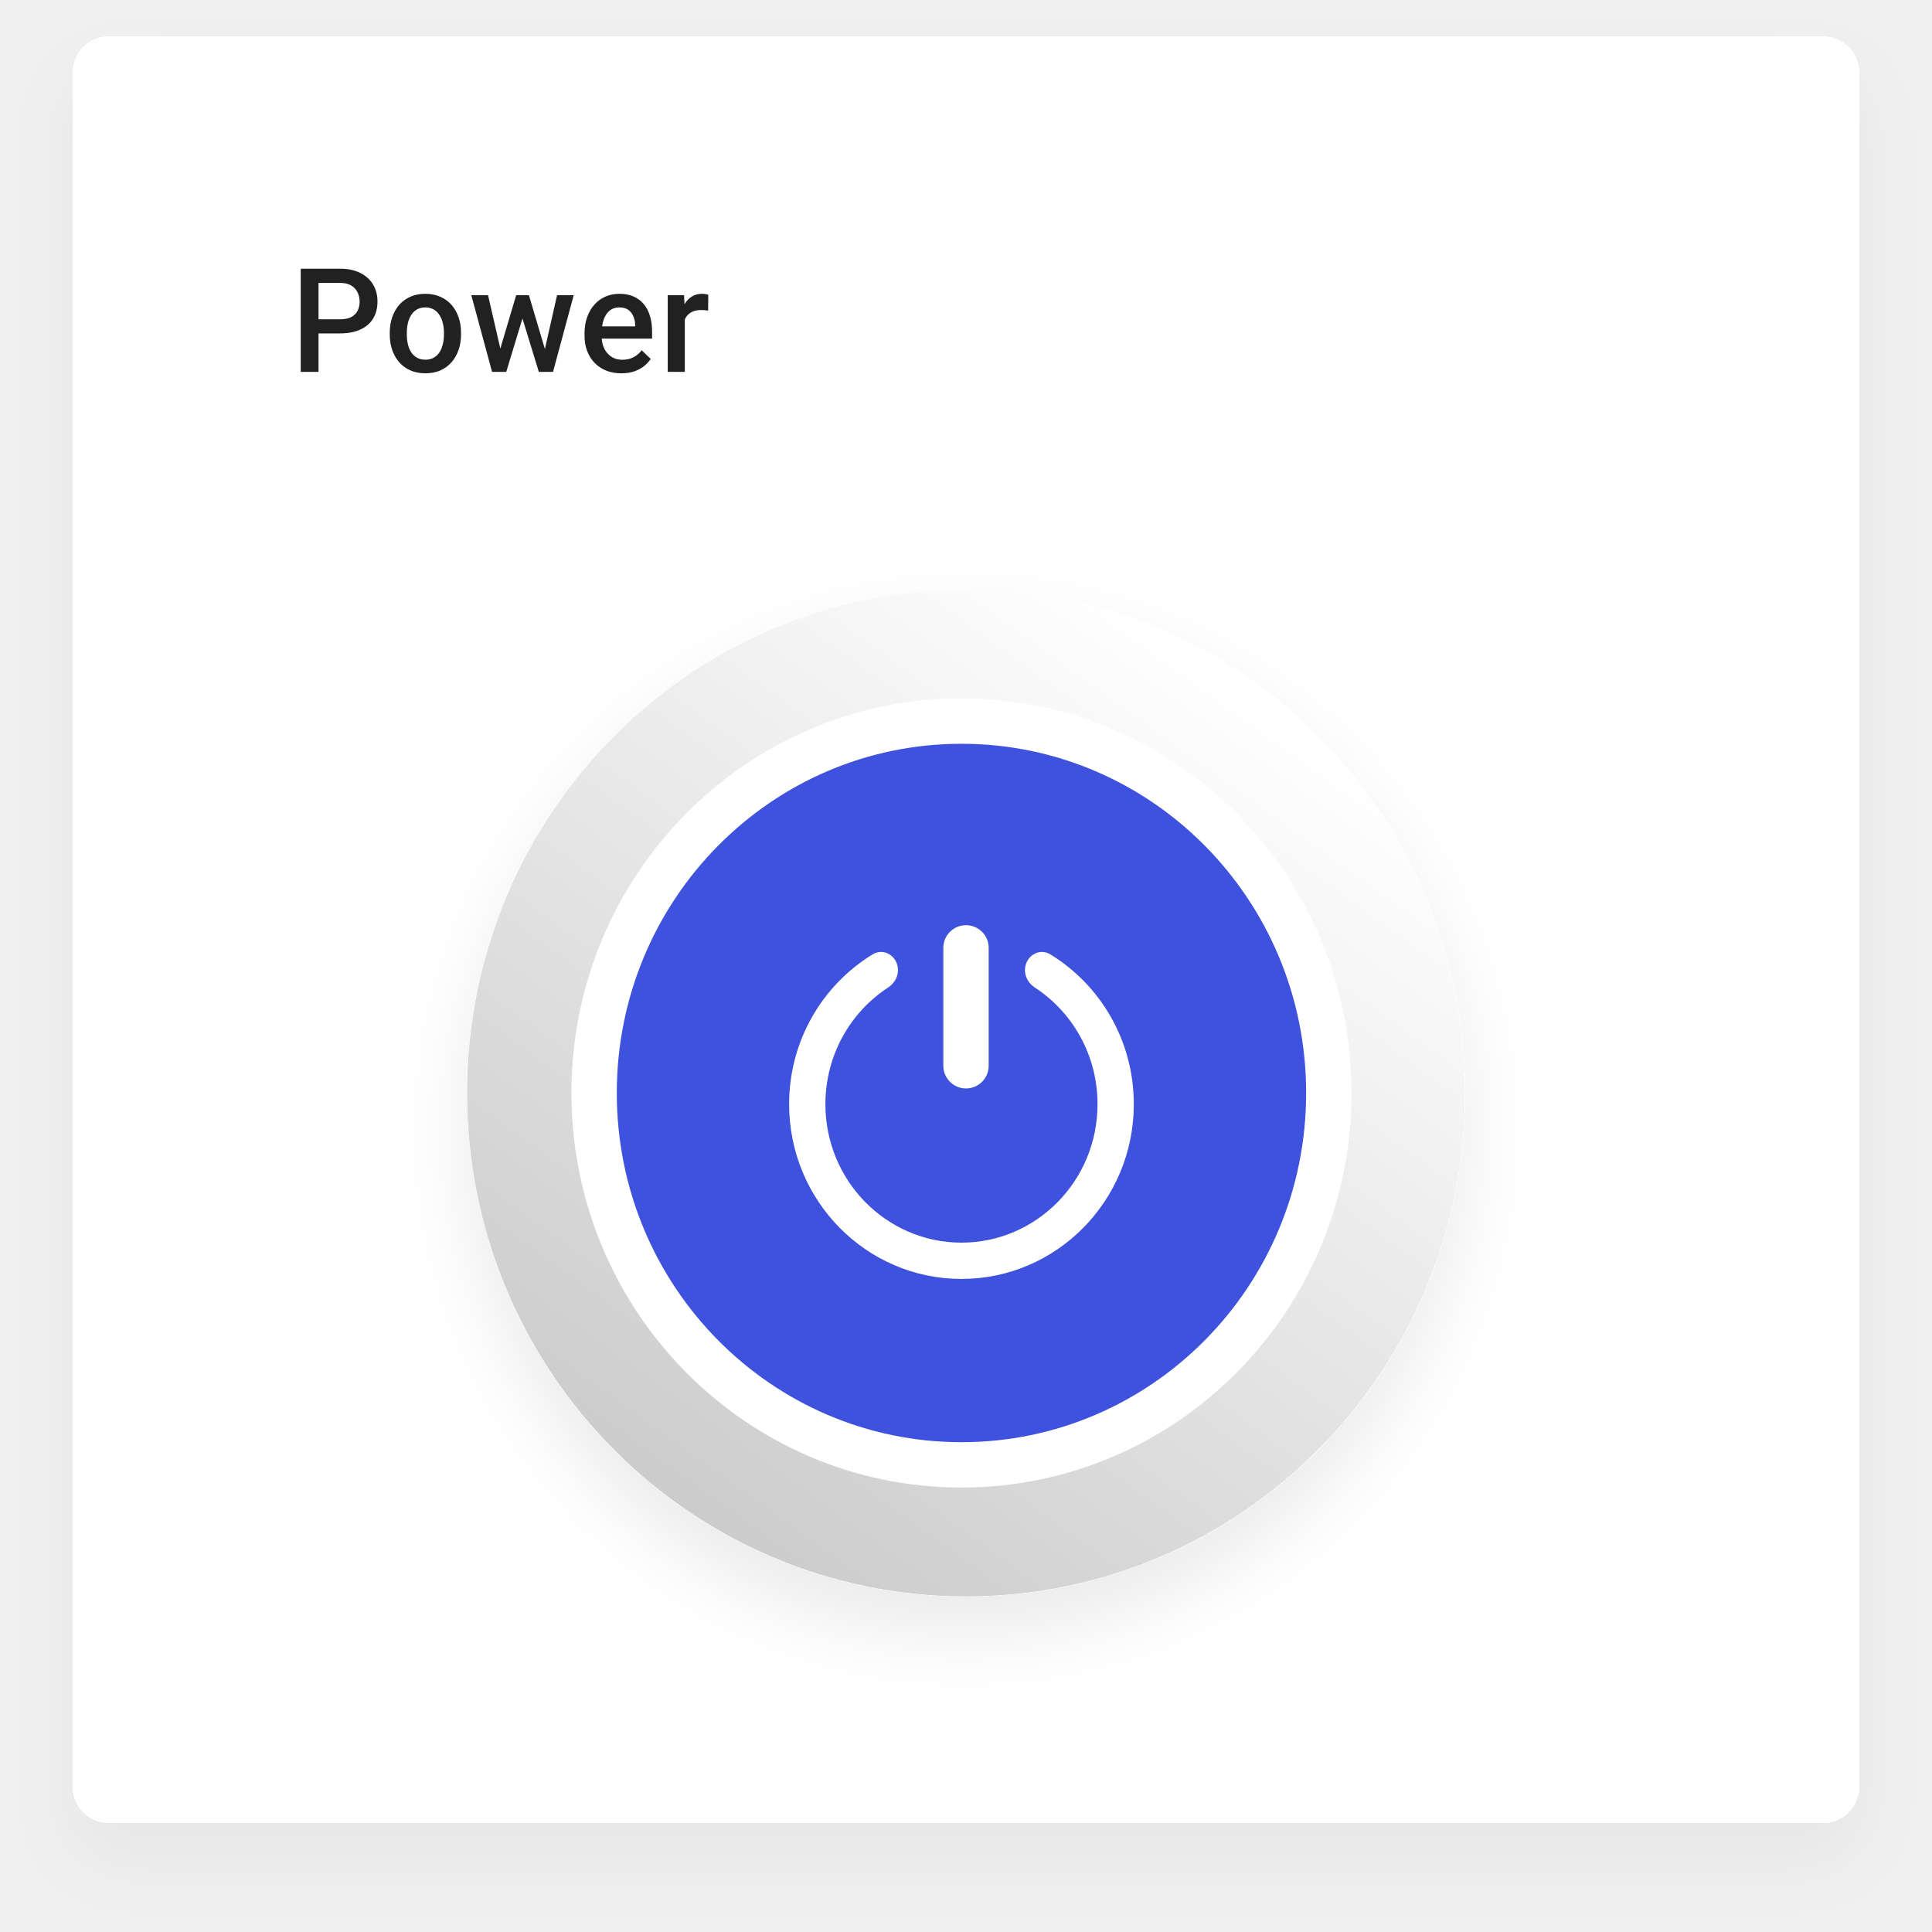
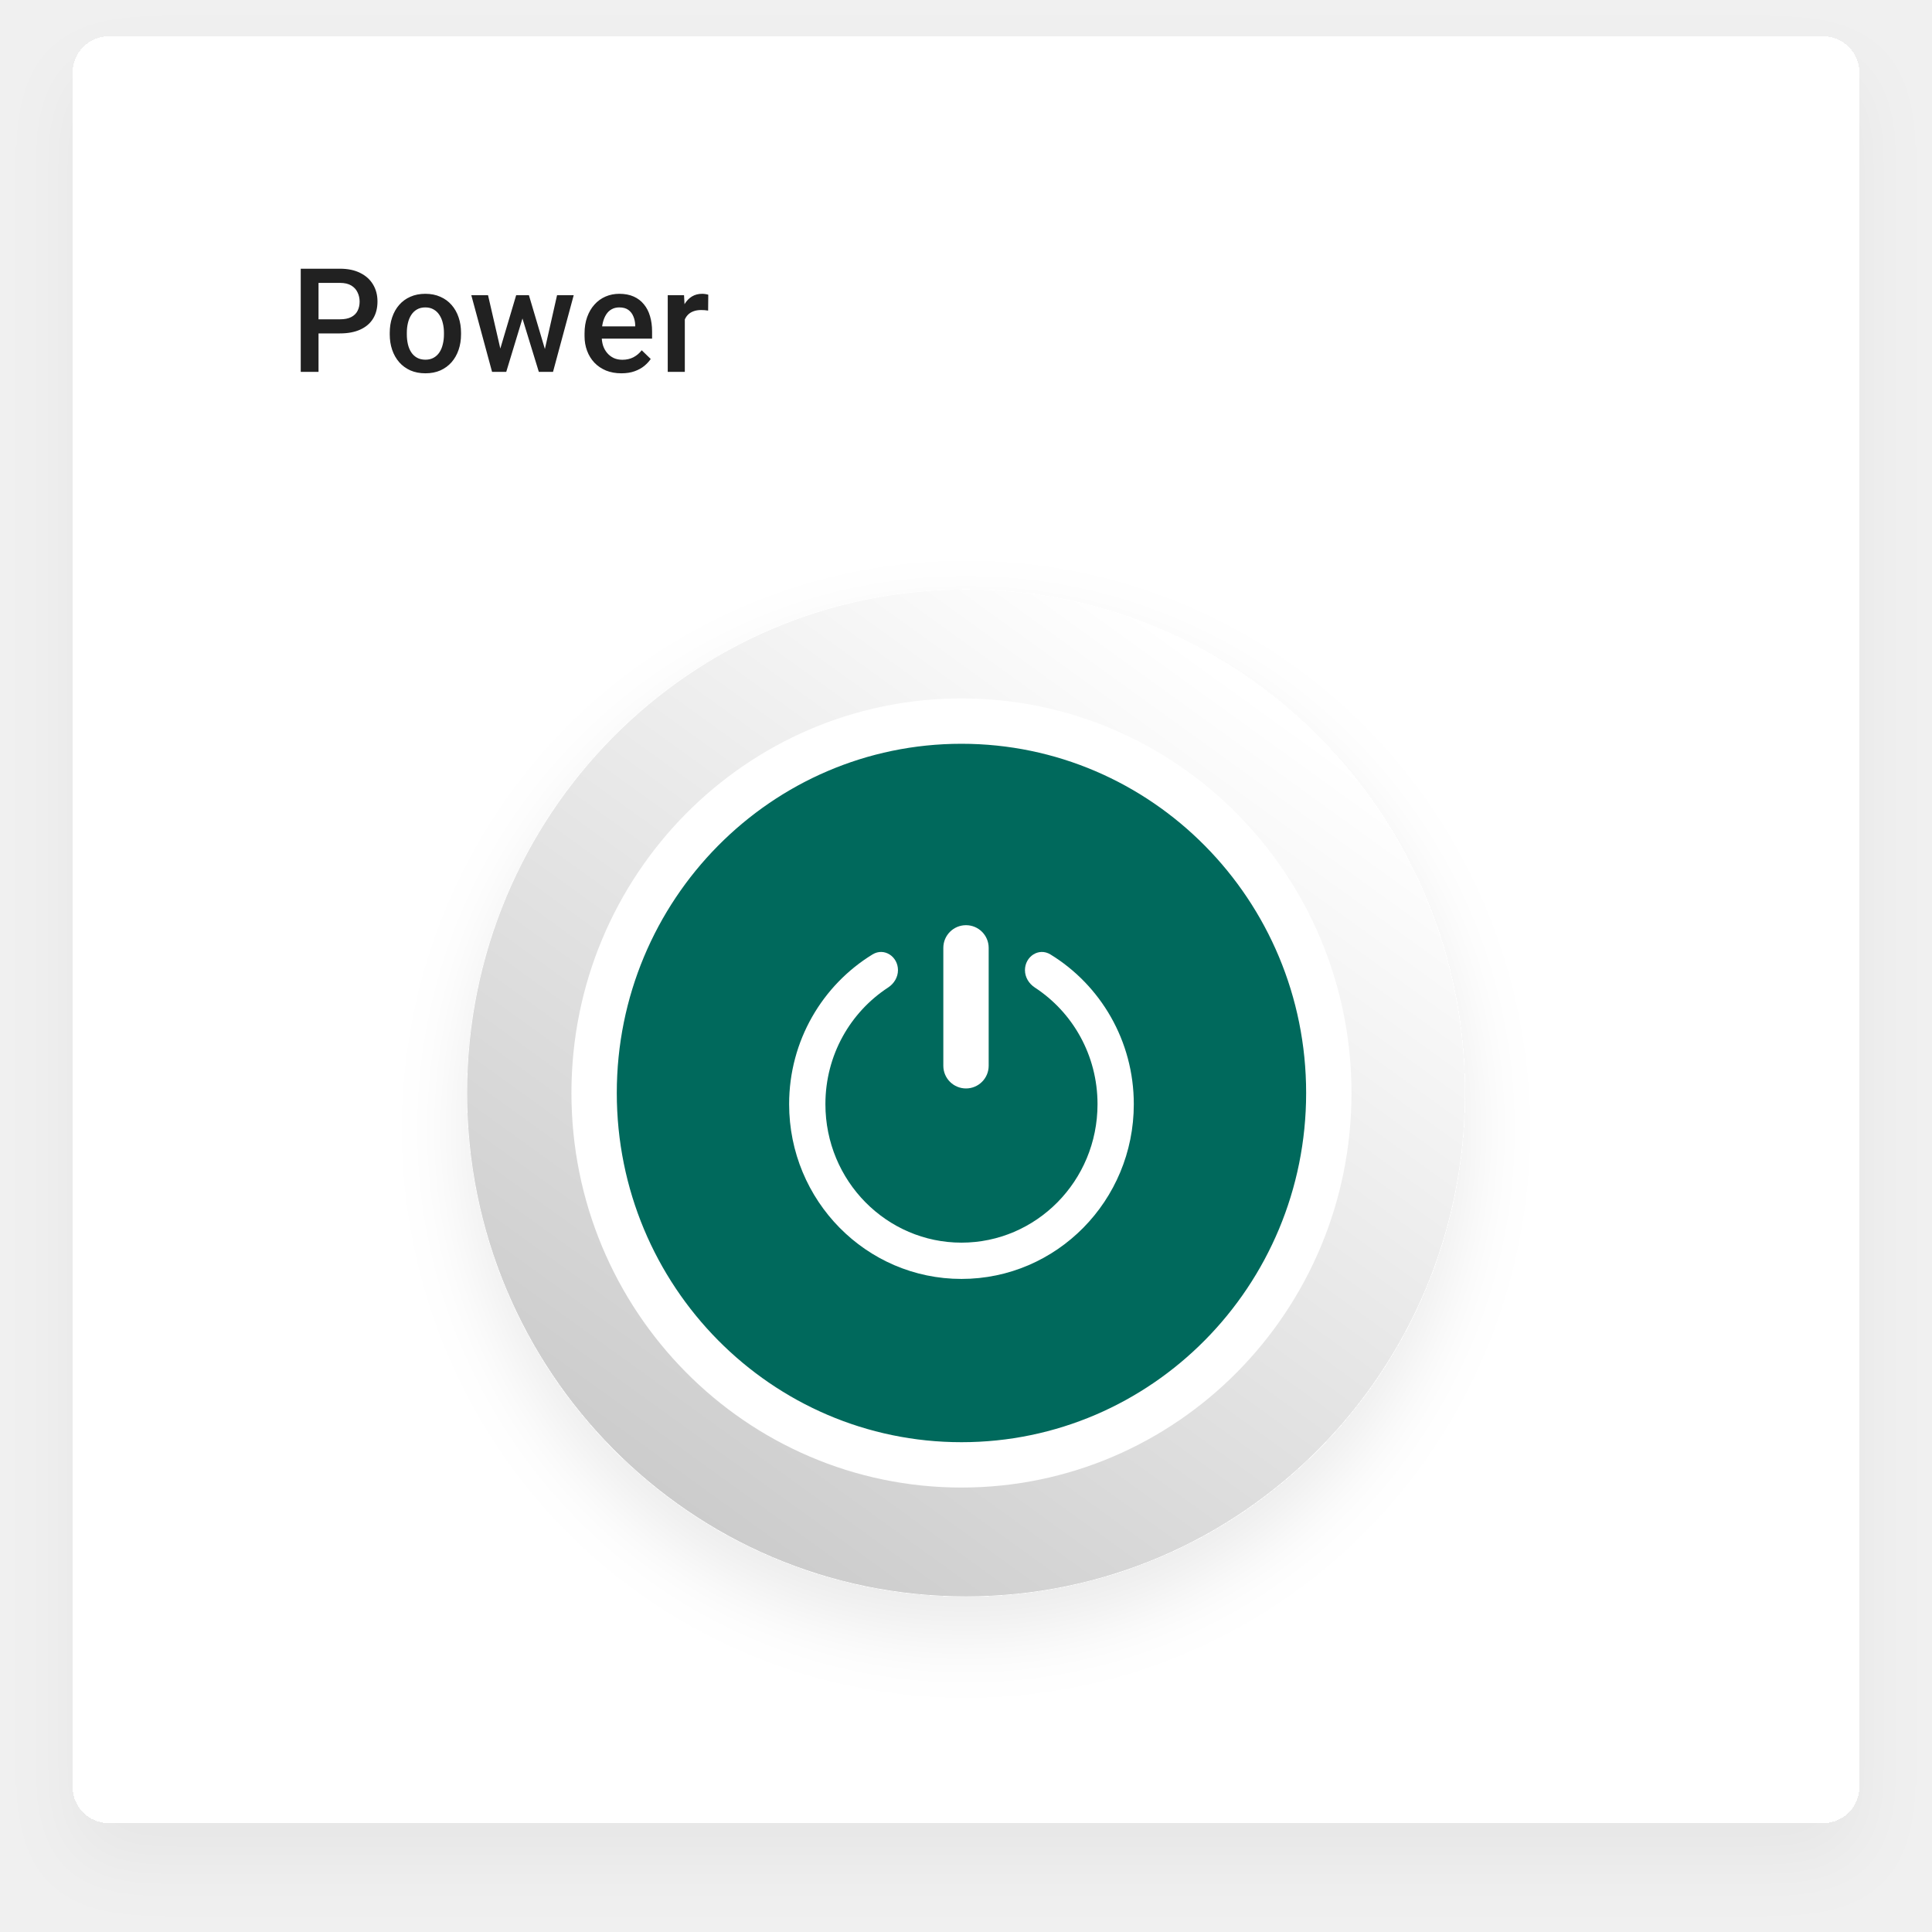
<svg xmlns="http://www.w3.org/2000/svg" width="213" height="213" viewBox="0 0 213 213" fill="none">
  <g filter="url(#filter0_d_5122_59178)">
    <rect x="8" y="4" width="197" height="197" rx="4" fill="white" shape-rendering="crispEdges" />
    <path d="M37.477 36.758H34.516V35.203H37.477C37.992 35.203 38.409 35.12 38.727 34.953C39.044 34.786 39.276 34.557 39.422 34.266C39.573 33.969 39.648 33.63 39.648 33.25C39.648 32.891 39.573 32.555 39.422 32.242C39.276 31.924 39.044 31.669 38.727 31.477C38.409 31.284 37.992 31.188 37.477 31.188H35.117V41H33.156V29.625H37.477C38.357 29.625 39.104 29.781 39.719 30.094C40.339 30.401 40.81 30.828 41.133 31.375C41.456 31.917 41.617 32.536 41.617 33.234C41.617 33.969 41.456 34.599 41.133 35.125C40.81 35.651 40.339 36.055 39.719 36.336C39.104 36.617 38.357 36.758 37.477 36.758ZM42.969 36.867V36.688C42.969 36.078 43.057 35.513 43.234 34.992C43.411 34.466 43.667 34.01 44 33.625C44.339 33.234 44.75 32.932 45.234 32.719C45.724 32.5 46.276 32.391 46.891 32.391C47.51 32.391 48.062 32.5 48.547 32.719C49.036 32.932 49.45 33.234 49.789 33.625C50.128 34.01 50.385 34.466 50.562 34.992C50.74 35.513 50.828 36.078 50.828 36.688V36.867C50.828 37.477 50.74 38.042 50.562 38.562C50.385 39.083 50.128 39.539 49.789 39.93C49.45 40.315 49.039 40.617 48.555 40.836C48.07 41.05 47.521 41.156 46.906 41.156C46.286 41.156 45.732 41.05 45.242 40.836C44.758 40.617 44.346 40.315 44.008 39.93C43.669 39.539 43.411 39.083 43.234 38.562C43.057 38.042 42.969 37.477 42.969 36.867ZM44.852 36.688V36.867C44.852 37.247 44.891 37.607 44.969 37.945C45.047 38.284 45.169 38.581 45.336 38.836C45.503 39.091 45.716 39.292 45.977 39.438C46.237 39.583 46.547 39.656 46.906 39.656C47.255 39.656 47.557 39.583 47.812 39.438C48.073 39.292 48.286 39.091 48.453 38.836C48.62 38.581 48.742 38.284 48.82 37.945C48.904 37.607 48.945 37.247 48.945 36.867V36.688C48.945 36.312 48.904 35.958 48.82 35.625C48.742 35.286 48.617 34.987 48.445 34.727C48.279 34.466 48.065 34.263 47.805 34.117C47.55 33.966 47.245 33.891 46.891 33.891C46.536 33.891 46.229 33.966 45.969 34.117C45.714 34.263 45.503 34.466 45.336 34.727C45.169 34.987 45.047 35.286 44.969 35.625C44.891 35.958 44.852 36.312 44.852 36.688ZM54.953 39.125L56.906 32.547H58.109L57.781 34.516L55.812 41H54.734L54.953 39.125ZM53.805 32.547L55.328 39.156L55.453 41H54.25L51.961 32.547H53.805ZM59.938 39.078L61.414 32.547H63.25L60.969 41H59.766L59.938 39.078ZM58.312 32.547L60.242 39.047L60.484 41H59.406L57.414 34.508L57.086 32.547H58.312ZM68.508 41.156C67.883 41.156 67.318 41.055 66.812 40.852C66.312 40.643 65.885 40.354 65.531 39.984C65.182 39.615 64.914 39.18 64.727 38.68C64.539 38.18 64.445 37.641 64.445 37.062V36.75C64.445 36.089 64.542 35.49 64.734 34.953C64.927 34.417 65.195 33.958 65.539 33.578C65.883 33.193 66.289 32.898 66.758 32.695C67.227 32.492 67.734 32.391 68.281 32.391C68.885 32.391 69.414 32.492 69.867 32.695C70.32 32.898 70.695 33.185 70.992 33.555C71.294 33.919 71.518 34.354 71.664 34.859C71.815 35.365 71.891 35.922 71.891 36.531V37.336H65.359V35.984H70.031V35.836C70.021 35.497 69.953 35.18 69.828 34.883C69.708 34.586 69.523 34.346 69.273 34.164C69.023 33.982 68.69 33.891 68.273 33.891C67.961 33.891 67.682 33.958 67.438 34.094C67.198 34.224 66.997 34.414 66.836 34.664C66.674 34.914 66.549 35.216 66.461 35.57C66.378 35.919 66.336 36.312 66.336 36.75V37.062C66.336 37.432 66.385 37.776 66.484 38.094C66.588 38.406 66.74 38.68 66.938 38.914C67.135 39.148 67.375 39.333 67.656 39.469C67.938 39.599 68.258 39.664 68.617 39.664C69.07 39.664 69.474 39.573 69.828 39.391C70.182 39.208 70.49 38.95 70.75 38.617L71.742 39.578C71.56 39.844 71.323 40.099 71.031 40.344C70.74 40.583 70.383 40.779 69.961 40.93C69.544 41.081 69.06 41.156 68.508 41.156ZM75.5 34.156V41H73.617V32.547H75.414L75.5 34.156ZM78.086 32.492L78.07 34.242C77.956 34.221 77.831 34.206 77.695 34.195C77.565 34.185 77.435 34.18 77.305 34.18C76.982 34.18 76.698 34.227 76.453 34.32C76.208 34.409 76.003 34.539 75.836 34.711C75.674 34.878 75.549 35.081 75.461 35.32C75.372 35.56 75.32 35.828 75.305 36.125L74.875 36.156C74.875 35.625 74.927 35.133 75.031 34.68C75.135 34.227 75.292 33.828 75.5 33.484C75.713 33.141 75.979 32.872 76.297 32.68C76.62 32.487 76.992 32.391 77.414 32.391C77.529 32.391 77.651 32.401 77.781 32.422C77.917 32.443 78.018 32.466 78.086 32.492Z" fill="black" fill-opacity="0.87" />
    <g filter="url(#filter1_d_5122_59178)">
      <path d="M161.5 120.5C161.5 151.152 136.876 176 106.5 176C76.124 176 51.5 151.152 51.5 120.5C51.5 89.848 76.124 65 106.5 65C136.876 65 161.5 89.848 161.5 120.5Z" fill="url(#paint0_linear_5122_59178)" />
    </g>
-     <path d="M146.5 120.5C146.5 143.171 128.34 161.5 106 161.5C83.66 161.5 65.5 143.171 65.5 120.5C65.5 97.829 83.66 79.5 106 79.5C128.34 79.5 146.5 97.829 146.5 120.5Z" fill="#3F52DD" stroke="white" stroke-width="5" />
+     <path d="M146.5 120.5C146.5 143.171 128.34 161.5 106 161.5C83.66 161.5 65.5 143.171 65.5 120.5C65.5 97.829 83.66 79.5 106 79.5C128.34 79.5 146.5 97.829 146.5 120.5Z" fill="#00695C" stroke="white" stroke-width="5" />
    <path fill-rule="evenodd" clip-rule="evenodd" d="M99 106.957C99 105.452 97.478 104.439 96.194 105.224C90.684 108.598 87 114.728 87 121.732C87 132.373 95.507 141 106 141C116.493 141 125 132.373 125 121.732C125 114.728 121.316 108.598 115.806 105.224C114.523 104.439 113 105.452 113 106.957C113 107.739 113.436 108.447 114.091 108.875C118.235 111.581 121 116.308 121 121.732C121 130.217 114.232 137 106 137C97.768 137 91 130.217 91 121.732C91 116.308 93.765 111.581 97.909 108.875C98.564 108.447 99 107.739 99 106.957Z" fill="white" />
    <path d="M104 104.5C104 103.119 105.119 102 106.5 102C107.881 102 109 103.119 109 104.5V117.5C109 118.881 107.881 120 106.5 120C105.119 120 104 118.881 104 117.5V104.5Z" fill="white" />
  </g>
  <defs>
    <filter id="filter0_d_5122_59178" x="0" y="0" width="213" height="213" filterUnits="userSpaceOnUse" color-interpolation-filters="sRGB">
      <feFlood flood-opacity="0" result="BackgroundImageFix" />
      <feColorMatrix in="SourceAlpha" type="matrix" values="0 0 0 0 0 0 0 0 0 0 0 0 0 0 0 0 0 0 127 0" result="hardAlpha" />
      <feOffset dy="4" />
      <feGaussianBlur stdDeviation="4" />
      <feComposite in2="hardAlpha" operator="out" />
      <feColorMatrix type="matrix" values="0 0 0 0 0 0 0 0 0 0 0 0 0 0 0 0 0 0 0.04 0" />
      <feBlend mode="normal" in2="BackgroundImageFix" result="effect1_dropShadow_5122_59178" />
      <feBlend mode="normal" in="SourceGraphic" in2="effect1_dropShadow_5122_59178" result="shape" />
    </filter>
    <filter id="filter1_d_5122_59178" x="43.5" y="61" width="126" height="127" filterUnits="userSpaceOnUse" color-interpolation-filters="sRGB">
      <feFlood flood-opacity="0" result="BackgroundImageFix" />
      <feColorMatrix in="SourceAlpha" type="matrix" values="0 0 0 0 0 0 0 0 0 0 0 0 0 0 0 0 0 0 127 0" result="hardAlpha" />
      <feOffset dy="4" />
      <feGaussianBlur stdDeviation="4" />
      <feComposite in2="hardAlpha" operator="out" />
      <feColorMatrix type="matrix" values="0 0 0 0 0 0 0 0 0 0 0 0 0 0 0 0 0 0 0.08 0" />
      <feBlend mode="normal" in2="BackgroundImageFix" result="effect1_dropShadow_5122_59178" />
      <feBlend mode="normal" in="SourceGraphic" in2="effect1_dropShadow_5122_59178" result="shape" />
    </filter>
    <linearGradient id="paint0_linear_5122_59178" x1="73.302" y1="165" x2="137.487" y2="76.05" gradientUnits="userSpaceOnUse">
      <stop stop-color="#CCCCCC" />
      <stop offset="1" stop-color="white" />
    </linearGradient>
  </defs>
</svg>
